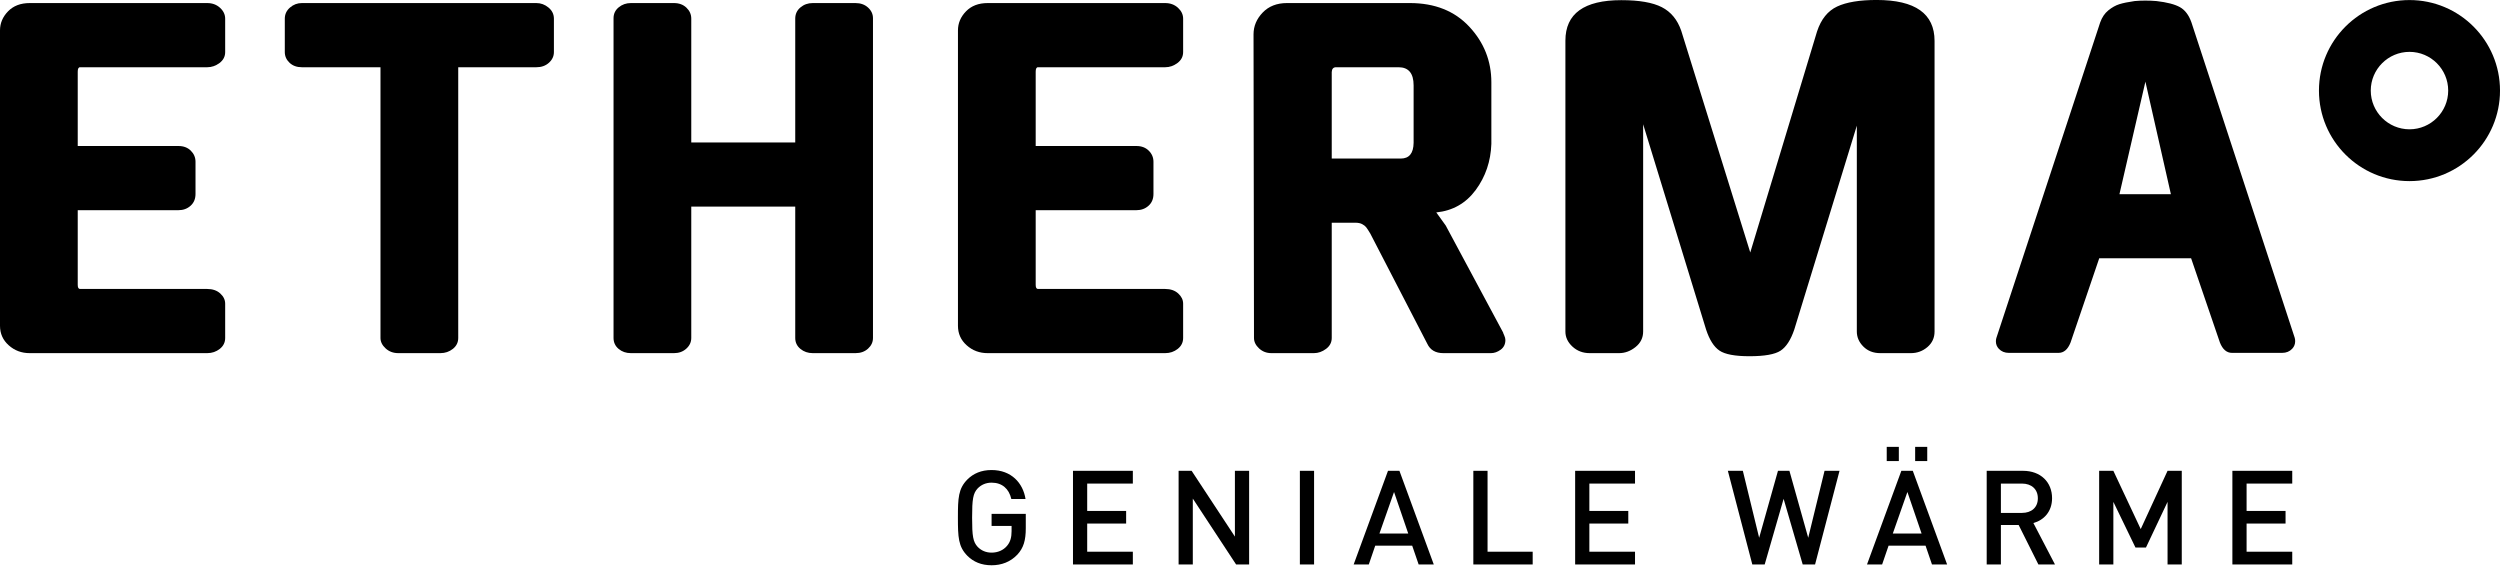
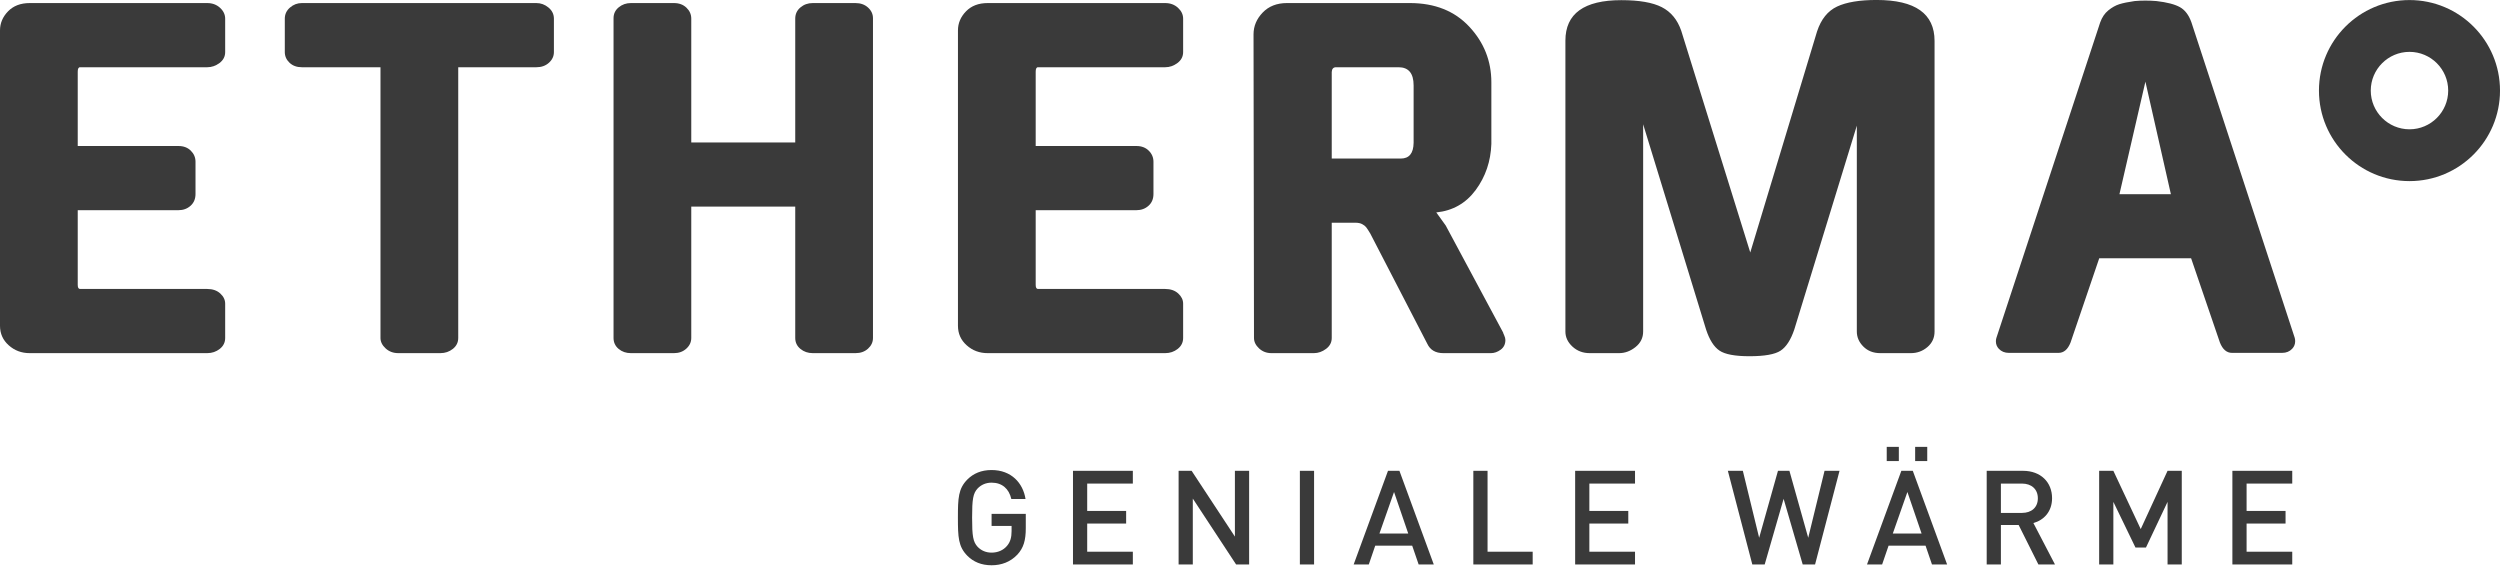
<svg xmlns="http://www.w3.org/2000/svg" viewBox="0 0 594.827 134.493" height="134.493" width="594.827" xml:space="preserve" id="svg2" version="1.1">
  <defs id="defs6" />
  <g transform="matrix(1.333333,0,0,-1.333333,0,134.4933)" id="g10">
    <g transform="scale(0.1)" id="g12">
-       <path id="path14" style="fill:#000000;fill-opacity:1;fill-rule:nonzero;stroke:none" d="M 1815.46,19.004 C 1803.01,5.871 1787.04,0 1769.47,0 c -18.33,0 -32.41,6.09 -43.22,16.902 -16.17,16.426 -16.88,33.125 -16.88,68.059 0,34.98 0.71,51.672 16.88,68.094 10.81,10.785 24.89,16.886 43.22,16.886 35.21,0 56.1,-23.222 60.56,-51.648 h -25.35 c -4.22,18.34 -16.45,29.117 -35.21,29.117 -10.11,0 -18.56,-3.769 -24.89,-10.32 -8.21,-8.914 -9.87,-19.035 -9.87,-52.129 0,-33.098 1.66,-43.164 9.87,-52.078 6.33,-6.594 14.78,-10.344 24.89,-10.344 11.01,0 20.87,4.199 27.44,11.98 6.1,7.024 8.23,15.508 8.23,26.273 v 9.383 h -35.67 v 21.59 h 61.02 V 66.199 c 0,-21.824 -3.97,-35.223 -15.03,-47.195" />
-       <path id="path16" style="fill:#000000;fill-opacity:1;fill-rule:nonzero;stroke:none" d="M 1914.72,1.422 V 168.547 h 106.81 V 145.77 h -81.45 V 96.934 h 69.49 v -22.5 h -69.49 V 24.172 h 81.45 V 1.422 h -106.81" />
-       <path id="path18" style="fill:#000000;fill-opacity:1;fill-rule:nonzero;stroke:none" d="M 2205.79,1.422 2128.54,118.992 V 1.422 H 2103.2 V 168.547 h 23.23 L 2203.67,51.16 V 168.547 h 25.37 V 1.422 h -23.25" />
-       <path id="path20" style="fill:#000000;fill-opacity:1;fill-rule:nonzero;stroke:none" d="M 2319.6,1.422 V 168.547 h 25.35 V 1.422 h -25.35" />
-       <path id="path22" style="fill:#000000;fill-opacity:1;fill-rule:nonzero;stroke:none" d="m 2487.63,130.754 -26.06,-74.172 h 51.42 z M 2531.54,1.422 2520.03,34.969 h -65.96 L 2442.59,1.422 h -27.01 l 61.27,167.125 h 20.4 L 2558.54,1.422 h -27" />
-       <path id="path24" style="fill:#000000;fill-opacity:1;fill-rule:nonzero;stroke:none" d="M 2629.15,1.422 V 168.547 h 25.36 V 24.172 h 80.53 V 1.422 h -105.89" />
-       <path id="path26" style="fill:#000000;fill-opacity:1;fill-rule:nonzero;stroke:none" d="M 2810.82,1.422 V 168.547 h 106.84 V 145.77 h -81.48 V 96.934 h 69.47 v -22.5 h -69.47 V 24.172 h 81.48 V 1.422 h -106.84" />
-       <path id="path28" style="fill:#000000;fill-opacity:1;fill-rule:nonzero;stroke:none" d="m 3238.96,1.422 h -22.08 L 3182.82,118.535 3149.06,1.422 h -22.1 L 3083.32,168.547 h 26.74 l 29.11,-119.484 33.59,119.484 h 20.42 l 33.55,-119.484 29.14,119.484 h 26.73 L 3238.96,1.422" />
-       <path id="path30" style="fill:#000000;fill-opacity:1;fill-rule:nonzero;stroke:none" d="m 3417.55,185.926 v 25.363 h 21.58 v -25.363 z m -13.83,-55.172 -26.06,-74.172 h 51.39 z m -36.89,55.172 v 25.363 h 21.61 V 185.926 Z M 3447.58,1.422 3436.11,34.969 h -65.97 L 3358.62,1.422 h -26.99 l 61.28,167.125 h 20.42 L 3474.59,1.422 h -27.01" />
-       <path id="path32" style="fill:#000000;fill-opacity:1;fill-rule:nonzero;stroke:none" d="m 3608.14,145.77 h -37.57 V 93.418 h 37.57 c 16.89,0 28.37,9.617 28.37,26.062 0,16.438 -11.48,26.29 -28.37,26.29 z m 29.33,-144.348 -35.2,70.402 h -31.7 V 1.422 h -25.35 V 168.547 h 64.79 c 31.7,0 51.87,-20.422 51.87,-48.84 0,-23.926 -14.53,-39.191 -33.33,-44.355 l 38.52,-73.93 h -29.6" />
-       <path id="path34" style="fill:#000000;fill-opacity:1;fill-rule:nonzero;stroke:none" d="M 3867.96,1.422 V 113.137 l -38.5,-81.45 h -18.78 l -39.43,81.45 V 1.422 H 3745.9 V 168.547 h 25.35 l 48.84,-103.988 47.87,103.988 h 25.36 V 1.422 h -25.36" />
-       <path id="path36" style="fill:#000000;fill-opacity:1;fill-rule:nonzero;stroke:none" d="M 3983.65,1.422 V 168.547 h 106.82 V 145.77 h -81.48 V 96.934 h 69.53 v -22.5 h -69.53 V 24.172 h 81.48 V 1.422 h -106.82" />
-       <path id="path38" style="fill:#000000;fill-opacity:1;fill-rule:nonzero;stroke:none" d="m 4299.72,1008.6 c -89.24,0 -161.59,-72.327 -161.59,-161.545 0,-89.223 72.35,-161.539 161.59,-161.539 89.2,0 161.5,72.343 161.5,161.539 0,89.218 -72.3,161.545 -161.5,161.545 z m 0,-92.448 c 38.06,0 69.04,-30.996 69.04,-69.097 0,-38.094 -30.98,-69.09 -69.04,-69.09 -38.13,0 -69.14,30.996 -69.14,69.09 0,38.101 31.01,69.097 69.14,69.097" />
-       <path id="path40" style="fill:#000000;fill-opacity:1;fill-rule:nonzero;stroke:none" d="m 0,427.383 v 527 c 0,12.863 4.785,24.23 14.355,34.074 9.57,9.852 22.441,14.773 38.574,14.773 H 369.824 c 9.024,0 16.602,-2.8 22.774,-8.406 6.152,-5.617 9.218,-12.109 9.218,-19.504 v -59.519 c 0,-7.93 -3.339,-14.434 -10.039,-19.492 -6.718,-5.071 -14.023,-7.598 -21.953,-7.598 H 142.832 c -2.734,0 -4.121,-2.648 -4.121,-7.941 V 748.152 h 179.785 c 9.043,0 16.367,-2.769 21.973,-8.308 5.586,-5.528 8.418,-12.141 8.418,-19.793 V 662.59 c 0,-8.801 -2.969,-15.844 -8.848,-21.078 -5.879,-5.25 -13.047,-7.891 -21.543,-7.891 H 138.711 V 500.43 c 0,-4.922 1.387,-7.383 4.121,-7.383 h 226.992 c 9.551,0 17.285,-2.664 23.184,-8.008 5.879,-5.332 8.808,-11.426 8.808,-18.262 v -61.172 c 0,-7.91 -3.203,-14.433 -9.628,-19.492 -6.446,-5.058 -13.907,-7.578 -22.364,-7.578 H 52.93 c -14.492,0 -26.934,4.649 -37.344,13.985 C 5.195,401.777 0,413.398 0,427.383" />
-       <path id="path42" style="fill:#000000;fill-opacity:1;fill-rule:nonzero;stroke:none" d="m 1709.46,427.383 v 527 c 0,12.863 4.77,24.23 14.36,34.074 9.57,9.852 22.44,14.773 38.57,14.773 h 316.88 c 9.04,0 16.62,-2.8 22.79,-8.406 6.13,-5.617 9.22,-12.109 9.22,-19.504 v -59.519 c 0,-7.93 -3.36,-14.434 -10.06,-19.492 -6.7,-5.071 -14.02,-7.598 -21.95,-7.598 h -226.98 c -2.75,0 -4.12,-2.648 -4.12,-7.941 V 748.152 h 179.79 c 9.02,0 16.35,-2.769 21.95,-8.308 5.61,-5.528 8.42,-12.141 8.42,-19.793 V 662.59 c 0,-8.801 -2.95,-15.844 -8.83,-21.078 -5.88,-5.25 -13.06,-7.891 -21.54,-7.891 H 1848.17 V 500.43 c 0,-4.922 1.37,-7.383 4.12,-7.383 h 226.98 c 9.57,0 17.3,-2.664 23.2,-8.008 5.86,-5.332 8.81,-11.426 8.81,-18.262 v -61.172 c 0,-7.91 -3.22,-14.433 -9.65,-19.492 -6.42,-5.058 -13.89,-7.578 -22.36,-7.578 h -316.88 c -14.49,0 -26.95,4.649 -37.34,13.985 -10.41,9.257 -15.59,20.878 -15.59,34.863" />
-       <path id="path44" style="fill:#000000;fill-opacity:1;fill-rule:nonzero;stroke:none" d="m 508.223,915.801 v 59.519 c 0,7.93 3.078,14.571 9.25,19.914 6.16,5.336 13.23,7.996 21.172,7.996 h 418.55 c 7.95,0 15.141,-2.66 21.582,-7.996 6.438,-5.343 9.668,-11.984 9.668,-19.914 v -59.519 c 0,-7.383 -2.957,-13.75 -8.875,-19.074 -5.91,-5.348 -13.398,-8.016 -22.461,-8.016 H 817.703 V 405.605 c 0,-7.91 -3.211,-14.433 -9.59,-19.492 -6.394,-5.058 -13.804,-7.578 -22.246,-7.578 h -75.074 c -8.969,0 -16.523,2.793 -22.648,8.438 -6.114,5.605 -9.18,11.816 -9.18,18.632 V 888.711 H 538.738 c -9.07,0 -16.425,2.668 -22.058,8.016 -5.633,5.324 -8.457,11.691 -8.457,19.074" />
-       <path id="path46" style="fill:#000000;fill-opacity:1;fill-rule:nonzero;stroke:none" d="m 1094.85,405.605 v 570.536 c 0,7.929 3.07,14.433 9.24,19.504 6.17,5.055 13.4,7.585 21.62,7.585 h 77 c 9.04,0 16.46,-2.74 22.2,-8.222 5.78,-5.488 8.65,-12.012 8.65,-19.598 V 754.504 h 185.53 V 975.41 c 0,8.145 3.07,14.832 9.24,20.02 6.15,5.2 13.48,7.8 21.95,7.8 h 76.35 c 9.02,0 16.49,-2.66 22.36,-7.996 5.88,-5.343 8.83,-11.711 8.83,-19.093 V 405.605 c 0,-7.363 -2.95,-13.73 -8.83,-19.062 -5.87,-5.352 -13.34,-8.008 -22.36,-8.008 h -76.35 c -8.47,0 -15.8,2.52 -21.95,7.578 -6.17,5.059 -9.24,11.582 -9.24,19.492 V 639.988 H 1233.56 V 405.605 c 0,-7.363 -2.93,-13.73 -8.84,-19.062 -5.9,-5.352 -13.25,-8.008 -22.01,-8.008 h -77 c -8.51,0 -15.78,2.52 -21.81,7.578 -6.04,5.059 -9.05,11.582 -9.05,19.492" />
-       <path id="path48" style="fill:#000000;fill-opacity:1;fill-rule:nonzero;stroke:none" d="m 2793.43,417.051 v 519.148 c 0,48.145 33.28,72.221 99.78,72.221 31.86,0 55.92,-4.17 72.23,-12.514 16.33,-8.347 27.91,-22.371 34.69,-42.07 l 123.18,-395.699 119.16,394.371 c 7.21,21.887 19.18,36.73 35.84,44.543 16.62,7.789 40.14,11.689 70.45,11.689 68.95,0 103.42,-24.365 103.42,-73.056 V 417.109 c 0,-11.23 -4.22,-20.449 -12.7,-27.714 -8.49,-7.247 -18.36,-10.86 -29.57,-10.86 h -54.57 c -12.3,0 -22.38,3.906 -30.17,11.699 -7.8,7.793 -11.7,16.778 -11.7,26.875 v 367.356 l -111.6,-363.82 c -6.33,-18.633 -14.5,-31.172 -24.54,-37.754 -10.05,-6.582 -28.51,-9.864 -55.43,-9.864 -25.82,0 -43.67,3.34 -53.55,10.039 -9.9,6.7 -17.89,19.278 -23.91,37.696 L 2932.16,786.934 V 417.109 c 0,-11.191 -4.53,-20.449 -13.62,-27.714 -9.04,-7.247 -18.84,-10.86 -29.37,-10.86 h -52.34 c -12.15,0 -22.43,3.906 -30.82,11.66 -8.4,7.793 -12.58,16.758 -12.58,26.856" />
-       <path id="path50" style="fill:#000000;fill-opacity:1;fill-rule:nonzero;stroke:none" d="m 2376.46,725.77 h 123.2 c 15,0 22.63,9.367 22.91,28.082 v 102.535 c 0,21.547 -9.01,32.332 -26.99,32.332 h -111.35 c -4.9,0 -7.5,-2.836 -7.77,-8.504 z M 2236.9,947.418 c 0,14.496 5.39,27.43 16.25,38.789 10.86,11.352 25.38,17.033 43.5,17.033 h 219.2 c 44.49,0 79.88,-14.076 106.09,-42.185 26.23,-28.121 39.36,-61.242 39.36,-99.367 V 751.82 c -1.09,-31 -10.39,-58.347 -27.85,-82.09 -17.5,-23.718 -40.96,-37.093 -70.43,-40.101 l 16.79,-23.305 102.43,-190.926 c 0,-0.527 0.68,-2.304 2.05,-5.3 1.36,-3 2.05,-5.711 2.05,-8.172 0,-7.375 -2.81,-13.137 -8.38,-17.238 -5.61,-4.102 -11.43,-6.153 -17.46,-6.153 h -84.87 c -13.94,0 -23.51,5.606 -28.71,16.817 l -101.7,196.617 c -3.28,5.472 -5.74,9.23 -7.38,11.285 -1.64,2.055 -4.02,3.898 -7.17,5.547 -3.14,1.637 -7.14,2.461 -12.05,2.461 h -42.16 V 405.625 c 0,-7.941 -3.38,-14.434 -10.16,-19.504 -6.76,-5.058 -14.01,-7.586 -21.72,-7.586 h -75.8 c -8.56,0 -15.9,2.805 -21.97,8.399 -6.06,5.625 -9.09,11.855 -9.09,18.691 l -0.82,541.793" />
-       <path id="path52" style="fill:#000000;fill-opacity:1;fill-rule:nonzero;stroke:none" d="m 3782.12,662.176 h 91.79 l -45.47,200.808 z m -219.66,-256.668 185.25,563.066 c 3.24,9.149 8.09,16.352 14.58,21.617 6.47,5.262 13.02,8.93 19.62,11.019 6.62,2.07 15.73,3.94 27.33,5.6 6.22,0.55 12.55,0.83 19.04,0.83 6.48,0 13.08,-0.27 19.85,-0.82 18.88,-2.19 32.86,-5.82 41.9,-10.882 9.04,-5.075 15.85,-14.043 20.45,-26.93 l 184.39,-563.07 c 0.54,-1.907 0.82,-3.946 0.82,-6.114 0,-5.176 -1.77,-9.656 -5.3,-13.476 -4.63,-4.903 -10.62,-7.344 -17.98,-7.344 h -89.4 c -9.53,0 -16.74,6.152 -21.63,18.496 l -51.4,150.344 h -163.93 l -51.2,-150.403 c -4.86,-12.304 -12.02,-18.437 -21.46,-18.437 h -88.66 c -7.3,0 -13.24,2.402 -17.81,7.226 -3.53,3.75 -5.28,8.165 -5.28,13.25 0,2.153 0.27,4.153 0.82,6.028" />
+       <path id="path14" style="fill:#3A3A3A;fill-opacity:1;fill-rule:nonzero;stroke:none" d="M 1815.46,19.004 C 1803.01,5.871 1787.04,0 1769.47,0 c -18.33,0 -32.41,6.09 -43.22,16.902 -16.17,16.426 -16.88,33.125 -16.88,68.059 0,34.98 0.71,51.672 16.88,68.094 10.81,10.785 24.89,16.886 43.22,16.886 35.21,0 56.1,-23.222 60.56,-51.648 h -25.35 c -4.22,18.34 -16.45,29.117 -35.21,29.117 -10.11,0 -18.56,-3.769 -24.89,-10.32 -8.21,-8.914 -9.87,-19.035 -9.87,-52.129 0,-33.098 1.66,-43.164 9.87,-52.078 6.33,-6.594 14.78,-10.344 24.89,-10.344 11.01,0 20.87,4.199 27.44,11.98 6.1,7.024 8.23,15.508 8.23,26.273 v 9.383 h -35.67 v 21.59 h 61.02 V 66.199 c 0,-21.824 -3.97,-35.223 -15.03,-47.195" />
+       <path id="path16" style="fill:#3A3A3A;fill-opacity:1;fill-rule:nonzero;stroke:none" d="M 1914.72,1.422 V 168.547 h 106.81 V 145.77 h -81.45 V 96.934 h 69.49 v -22.5 h -69.49 V 24.172 h 81.45 V 1.422 h -106.81" />
+       <path id="path18" style="fill:#3A3A3A;fill-opacity:1;fill-rule:nonzero;stroke:none" d="M 2205.79,1.422 2128.54,118.992 V 1.422 H 2103.2 V 168.547 h 23.23 L 2203.67,51.16 V 168.547 h 25.37 V 1.422 h -23.25" />
+       <path id="path20" style="fill:#3A3A3A;fill-opacity:1;fill-rule:nonzero;stroke:none" d="M 2319.6,1.422 V 168.547 h 25.35 V 1.422 h -25.35" />
+       <path id="path22" style="fill:#3A3A3A;fill-opacity:1;fill-rule:nonzero;stroke:none" d="m 2487.63,130.754 -26.06,-74.172 h 51.42 z M 2531.54,1.422 2520.03,34.969 h -65.96 L 2442.59,1.422 h -27.01 l 61.27,167.125 h 20.4 L 2558.54,1.422 h -27" />
+       <path id="path24" style="fill:#3A3A3A;fill-opacity:1;fill-rule:nonzero;stroke:none" d="M 2629.15,1.422 V 168.547 h 25.36 V 24.172 h 80.53 V 1.422 h -105.89" />
+       <path id="path26" style="fill:#3A3A3A;fill-opacity:1;fill-rule:nonzero;stroke:none" d="M 2810.82,1.422 V 168.547 h 106.84 V 145.77 h -81.48 V 96.934 h 69.47 v -22.5 h -69.47 V 24.172 h 81.48 V 1.422 h -106.84" />
+       <path id="path28" style="fill:#3A3A3A;fill-opacity:1;fill-rule:nonzero;stroke:none" d="m 3238.96,1.422 h -22.08 L 3182.82,118.535 3149.06,1.422 h -22.1 L 3083.32,168.547 h 26.74 l 29.11,-119.484 33.59,119.484 h 20.42 l 33.55,-119.484 29.14,119.484 h 26.73 L 3238.96,1.422" />
+       <path id="path30" style="fill:#3A3A3A;fill-opacity:1;fill-rule:nonzero;stroke:none" d="m 3417.55,185.926 v 25.363 h 21.58 v -25.363 z m -13.83,-55.172 -26.06,-74.172 h 51.39 z m -36.89,55.172 v 25.363 h 21.61 V 185.926 Z M 3447.58,1.422 3436.11,34.969 h -65.97 L 3358.62,1.422 h -26.99 l 61.28,167.125 h 20.42 L 3474.59,1.422 h -27.01" />
+       <path id="path32" style="fill:#3A3A3A;fill-opacity:1;fill-rule:nonzero;stroke:none" d="m 3608.14,145.77 h -37.57 V 93.418 h 37.57 c 16.89,0 28.37,9.617 28.37,26.062 0,16.438 -11.48,26.29 -28.37,26.29 z m 29.33,-144.348 -35.2,70.402 h -31.7 V 1.422 h -25.35 V 168.547 h 64.79 c 31.7,0 51.87,-20.422 51.87,-48.84 0,-23.926 -14.53,-39.191 -33.33,-44.355 l 38.52,-73.93 h -29.6" />
+       <path id="path34" style="fill:#3A3A3A;fill-opacity:1;fill-rule:nonzero;stroke:none" d="M 3867.96,1.422 V 113.137 l -38.5,-81.45 h -18.78 l -39.43,81.45 V 1.422 H 3745.9 V 168.547 h 25.35 l 48.84,-103.988 47.87,103.988 h 25.36 V 1.422 h -25.36" />
+       <path id="path36" style="fill:#3A3A3A;fill-opacity:1;fill-rule:nonzero;stroke:none" d="M 3983.65,1.422 V 168.547 h 106.82 V 145.77 h -81.48 V 96.934 h 69.53 v -22.5 h -69.53 V 24.172 h 81.48 V 1.422 h -106.82" />
+       <path id="path38" style="fill:#3A3A3A;fill-opacity:1;fill-rule:nonzero;stroke:none" d="m 4299.72,1008.6 c -89.24,0 -161.59,-72.327 -161.59,-161.545 0,-89.223 72.35,-161.539 161.59,-161.539 89.2,0 161.5,72.343 161.5,161.539 0,89.218 -72.3,161.545 -161.5,161.545 z m 0,-92.448 c 38.06,0 69.04,-30.996 69.04,-69.097 0,-38.094 -30.98,-69.09 -69.04,-69.09 -38.13,0 -69.14,30.996 -69.14,69.09 0,38.101 31.01,69.097 69.14,69.097" />
+       <path id="path40" style="fill:#3A3A3A;fill-opacity:1;fill-rule:nonzero;stroke:none" d="m 0,427.383 v 527 c 0,12.863 4.785,24.23 14.355,34.074 9.57,9.852 22.441,14.773 38.574,14.773 H 369.824 c 9.024,0 16.602,-2.8 22.774,-8.406 6.152,-5.617 9.218,-12.109 9.218,-19.504 v -59.519 c 0,-7.93 -3.339,-14.434 -10.039,-19.492 -6.718,-5.071 -14.023,-7.598 -21.953,-7.598 H 142.832 c -2.734,0 -4.121,-2.648 -4.121,-7.941 V 748.152 h 179.785 c 9.043,0 16.367,-2.769 21.973,-8.308 5.586,-5.528 8.418,-12.141 8.418,-19.793 V 662.59 c 0,-8.801 -2.969,-15.844 -8.848,-21.078 -5.879,-5.25 -13.047,-7.891 -21.543,-7.891 H 138.711 V 500.43 c 0,-4.922 1.387,-7.383 4.121,-7.383 h 226.992 c 9.551,0 17.285,-2.664 23.184,-8.008 5.879,-5.332 8.808,-11.426 8.808,-18.262 v -61.172 c 0,-7.91 -3.203,-14.433 -9.628,-19.492 -6.446,-5.058 -13.907,-7.578 -22.364,-7.578 H 52.93 c -14.492,0 -26.934,4.649 -37.344,13.985 C 5.195,401.777 0,413.398 0,427.383" />
+       <path id="path42" style="fill:#3A3A3A;fill-opacity:1;fill-rule:nonzero;stroke:none" d="m 1709.46,427.383 v 527 c 0,12.863 4.77,24.23 14.36,34.074 9.57,9.852 22.44,14.773 38.57,14.773 h 316.88 c 9.04,0 16.62,-2.8 22.79,-8.406 6.13,-5.617 9.22,-12.109 9.22,-19.504 v -59.519 c 0,-7.93 -3.36,-14.434 -10.06,-19.492 -6.7,-5.071 -14.02,-7.598 -21.95,-7.598 h -226.98 c -2.75,0 -4.12,-2.648 -4.12,-7.941 V 748.152 h 179.79 c 9.02,0 16.35,-2.769 21.95,-8.308 5.61,-5.528 8.42,-12.141 8.42,-19.793 V 662.59 c 0,-8.801 -2.95,-15.844 -8.83,-21.078 -5.88,-5.25 -13.06,-7.891 -21.54,-7.891 H 1848.17 V 500.43 c 0,-4.922 1.37,-7.383 4.12,-7.383 h 226.98 c 9.57,0 17.3,-2.664 23.2,-8.008 5.86,-5.332 8.81,-11.426 8.81,-18.262 v -61.172 c 0,-7.91 -3.22,-14.433 -9.65,-19.492 -6.42,-5.058 -13.89,-7.578 -22.36,-7.578 h -316.88 c -14.49,0 -26.95,4.649 -37.34,13.985 -10.41,9.257 -15.59,20.878 -15.59,34.863" />
+       <path id="path44" style="fill:#3A3A3A;fill-opacity:1;fill-rule:nonzero;stroke:none" d="m 508.223,915.801 v 59.519 c 0,7.93 3.078,14.571 9.25,19.914 6.16,5.336 13.23,7.996 21.172,7.996 h 418.55 c 7.95,0 15.141,-2.66 21.582,-7.996 6.438,-5.343 9.668,-11.984 9.668,-19.914 v -59.519 c 0,-7.383 -2.957,-13.75 -8.875,-19.074 -5.91,-5.348 -13.398,-8.016 -22.461,-8.016 H 817.703 V 405.605 c 0,-7.91 -3.211,-14.433 -9.59,-19.492 -6.394,-5.058 -13.804,-7.578 -22.246,-7.578 h -75.074 c -8.969,0 -16.523,2.793 -22.648,8.438 -6.114,5.605 -9.18,11.816 -9.18,18.632 V 888.711 H 538.738 c -9.07,0 -16.425,2.668 -22.058,8.016 -5.633,5.324 -8.457,11.691 -8.457,19.074" />
+       <path id="path46" style="fill:#3A3A3A;fill-opacity:1;fill-rule:nonzero;stroke:none" d="m 1094.85,405.605 v 570.536 c 0,7.929 3.07,14.433 9.24,19.504 6.17,5.055 13.4,7.585 21.62,7.585 h 77 c 9.04,0 16.46,-2.74 22.2,-8.222 5.78,-5.488 8.65,-12.012 8.65,-19.598 V 754.504 h 185.53 V 975.41 c 0,8.145 3.07,14.832 9.24,20.02 6.15,5.2 13.48,7.8 21.95,7.8 h 76.35 c 9.02,0 16.49,-2.66 22.36,-7.996 5.88,-5.343 8.83,-11.711 8.83,-19.093 V 405.605 c 0,-7.363 -2.95,-13.73 -8.83,-19.062 -5.87,-5.352 -13.34,-8.008 -22.36,-8.008 h -76.35 c -8.47,0 -15.8,2.52 -21.95,7.578 -6.17,5.059 -9.24,11.582 -9.24,19.492 V 639.988 H 1233.56 V 405.605 c 0,-7.363 -2.93,-13.73 -8.84,-19.062 -5.9,-5.352 -13.25,-8.008 -22.01,-8.008 h -77 c -8.51,0 -15.78,2.52 -21.81,7.578 -6.04,5.059 -9.05,11.582 -9.05,19.492" />
+       <path id="path48" style="fill:#3A3A3A;fill-opacity:1;fill-rule:nonzero;stroke:none" d="m 2793.43,417.051 v 519.148 c 0,48.145 33.28,72.221 99.78,72.221 31.86,0 55.92,-4.17 72.23,-12.514 16.33,-8.347 27.91,-22.371 34.69,-42.07 l 123.18,-395.699 119.16,394.371 c 7.21,21.887 19.18,36.73 35.84,44.543 16.62,7.789 40.14,11.689 70.45,11.689 68.95,0 103.42,-24.365 103.42,-73.056 V 417.109 c 0,-11.23 -4.22,-20.449 -12.7,-27.714 -8.49,-7.247 -18.36,-10.86 -29.57,-10.86 h -54.57 c -12.3,0 -22.38,3.906 -30.17,11.699 -7.8,7.793 -11.7,16.778 -11.7,26.875 v 367.356 l -111.6,-363.82 c -6.33,-18.633 -14.5,-31.172 -24.54,-37.754 -10.05,-6.582 -28.51,-9.864 -55.43,-9.864 -25.82,0 -43.67,3.34 -53.55,10.039 -9.9,6.7 -17.89,19.278 -23.91,37.696 L 2932.16,786.934 V 417.109 c 0,-11.191 -4.53,-20.449 -13.62,-27.714 -9.04,-7.247 -18.84,-10.86 -29.37,-10.86 h -52.34 c -12.15,0 -22.43,3.906 -30.82,11.66 -8.4,7.793 -12.58,16.758 -12.58,26.856" />
+       <path id="path50" style="fill:#3A3A3A;fill-opacity:1;fill-rule:nonzero;stroke:none" d="m 2376.46,725.77 h 123.2 c 15,0 22.63,9.367 22.91,28.082 v 102.535 c 0,21.547 -9.01,32.332 -26.99,32.332 h -111.35 c -4.9,0 -7.5,-2.836 -7.77,-8.504 z M 2236.9,947.418 c 0,14.496 5.39,27.43 16.25,38.789 10.86,11.352 25.38,17.033 43.5,17.033 h 219.2 c 44.49,0 79.88,-14.076 106.09,-42.185 26.23,-28.121 39.36,-61.242 39.36,-99.367 V 751.82 c -1.09,-31 -10.39,-58.347 -27.85,-82.09 -17.5,-23.718 -40.96,-37.093 -70.43,-40.101 l 16.79,-23.305 102.43,-190.926 c 0,-0.527 0.68,-2.304 2.05,-5.3 1.36,-3 2.05,-5.711 2.05,-8.172 0,-7.375 -2.81,-13.137 -8.38,-17.238 -5.61,-4.102 -11.43,-6.153 -17.46,-6.153 h -84.87 c -13.94,0 -23.51,5.606 -28.71,16.817 l -101.7,196.617 c -3.28,5.472 -5.74,9.23 -7.38,11.285 -1.64,2.055 -4.02,3.898 -7.17,5.547 -3.14,1.637 -7.14,2.461 -12.05,2.461 h -42.16 V 405.625 c 0,-7.941 -3.38,-14.434 -10.16,-19.504 -6.76,-5.058 -14.01,-7.586 -21.72,-7.586 h -75.8 c -8.56,0 -15.9,2.805 -21.97,8.399 -6.06,5.625 -9.09,11.855 -9.09,18.691 l -0.82,541.793" />
+       <path id="path52" style="fill:#3A3A3A;fill-opacity:1;fill-rule:nonzero;stroke:none" d="m 3782.12,662.176 h 91.79 l -45.47,200.808 z m -219.66,-256.668 185.25,563.066 c 3.24,9.149 8.09,16.352 14.58,21.617 6.47,5.262 13.02,8.93 19.62,11.019 6.62,2.07 15.73,3.94 27.33,5.6 6.22,0.55 12.55,0.83 19.04,0.83 6.48,0 13.08,-0.27 19.85,-0.82 18.88,-2.19 32.86,-5.82 41.9,-10.882 9.04,-5.075 15.85,-14.043 20.45,-26.93 l 184.39,-563.07 c 0.54,-1.907 0.82,-3.946 0.82,-6.114 0,-5.176 -1.77,-9.656 -5.3,-13.476 -4.63,-4.903 -10.62,-7.344 -17.98,-7.344 h -89.4 c -9.53,0 -16.74,6.152 -21.63,18.496 l -51.4,150.344 h -163.93 l -51.2,-150.403 c -4.86,-12.304 -12.02,-18.437 -21.46,-18.437 h -88.66 c -7.3,0 -13.24,2.402 -17.81,7.226 -3.53,3.75 -5.28,8.165 -5.28,13.25 0,2.153 0.27,4.153 0.82,6.028" />
    </g>
  </g>
</svg>
